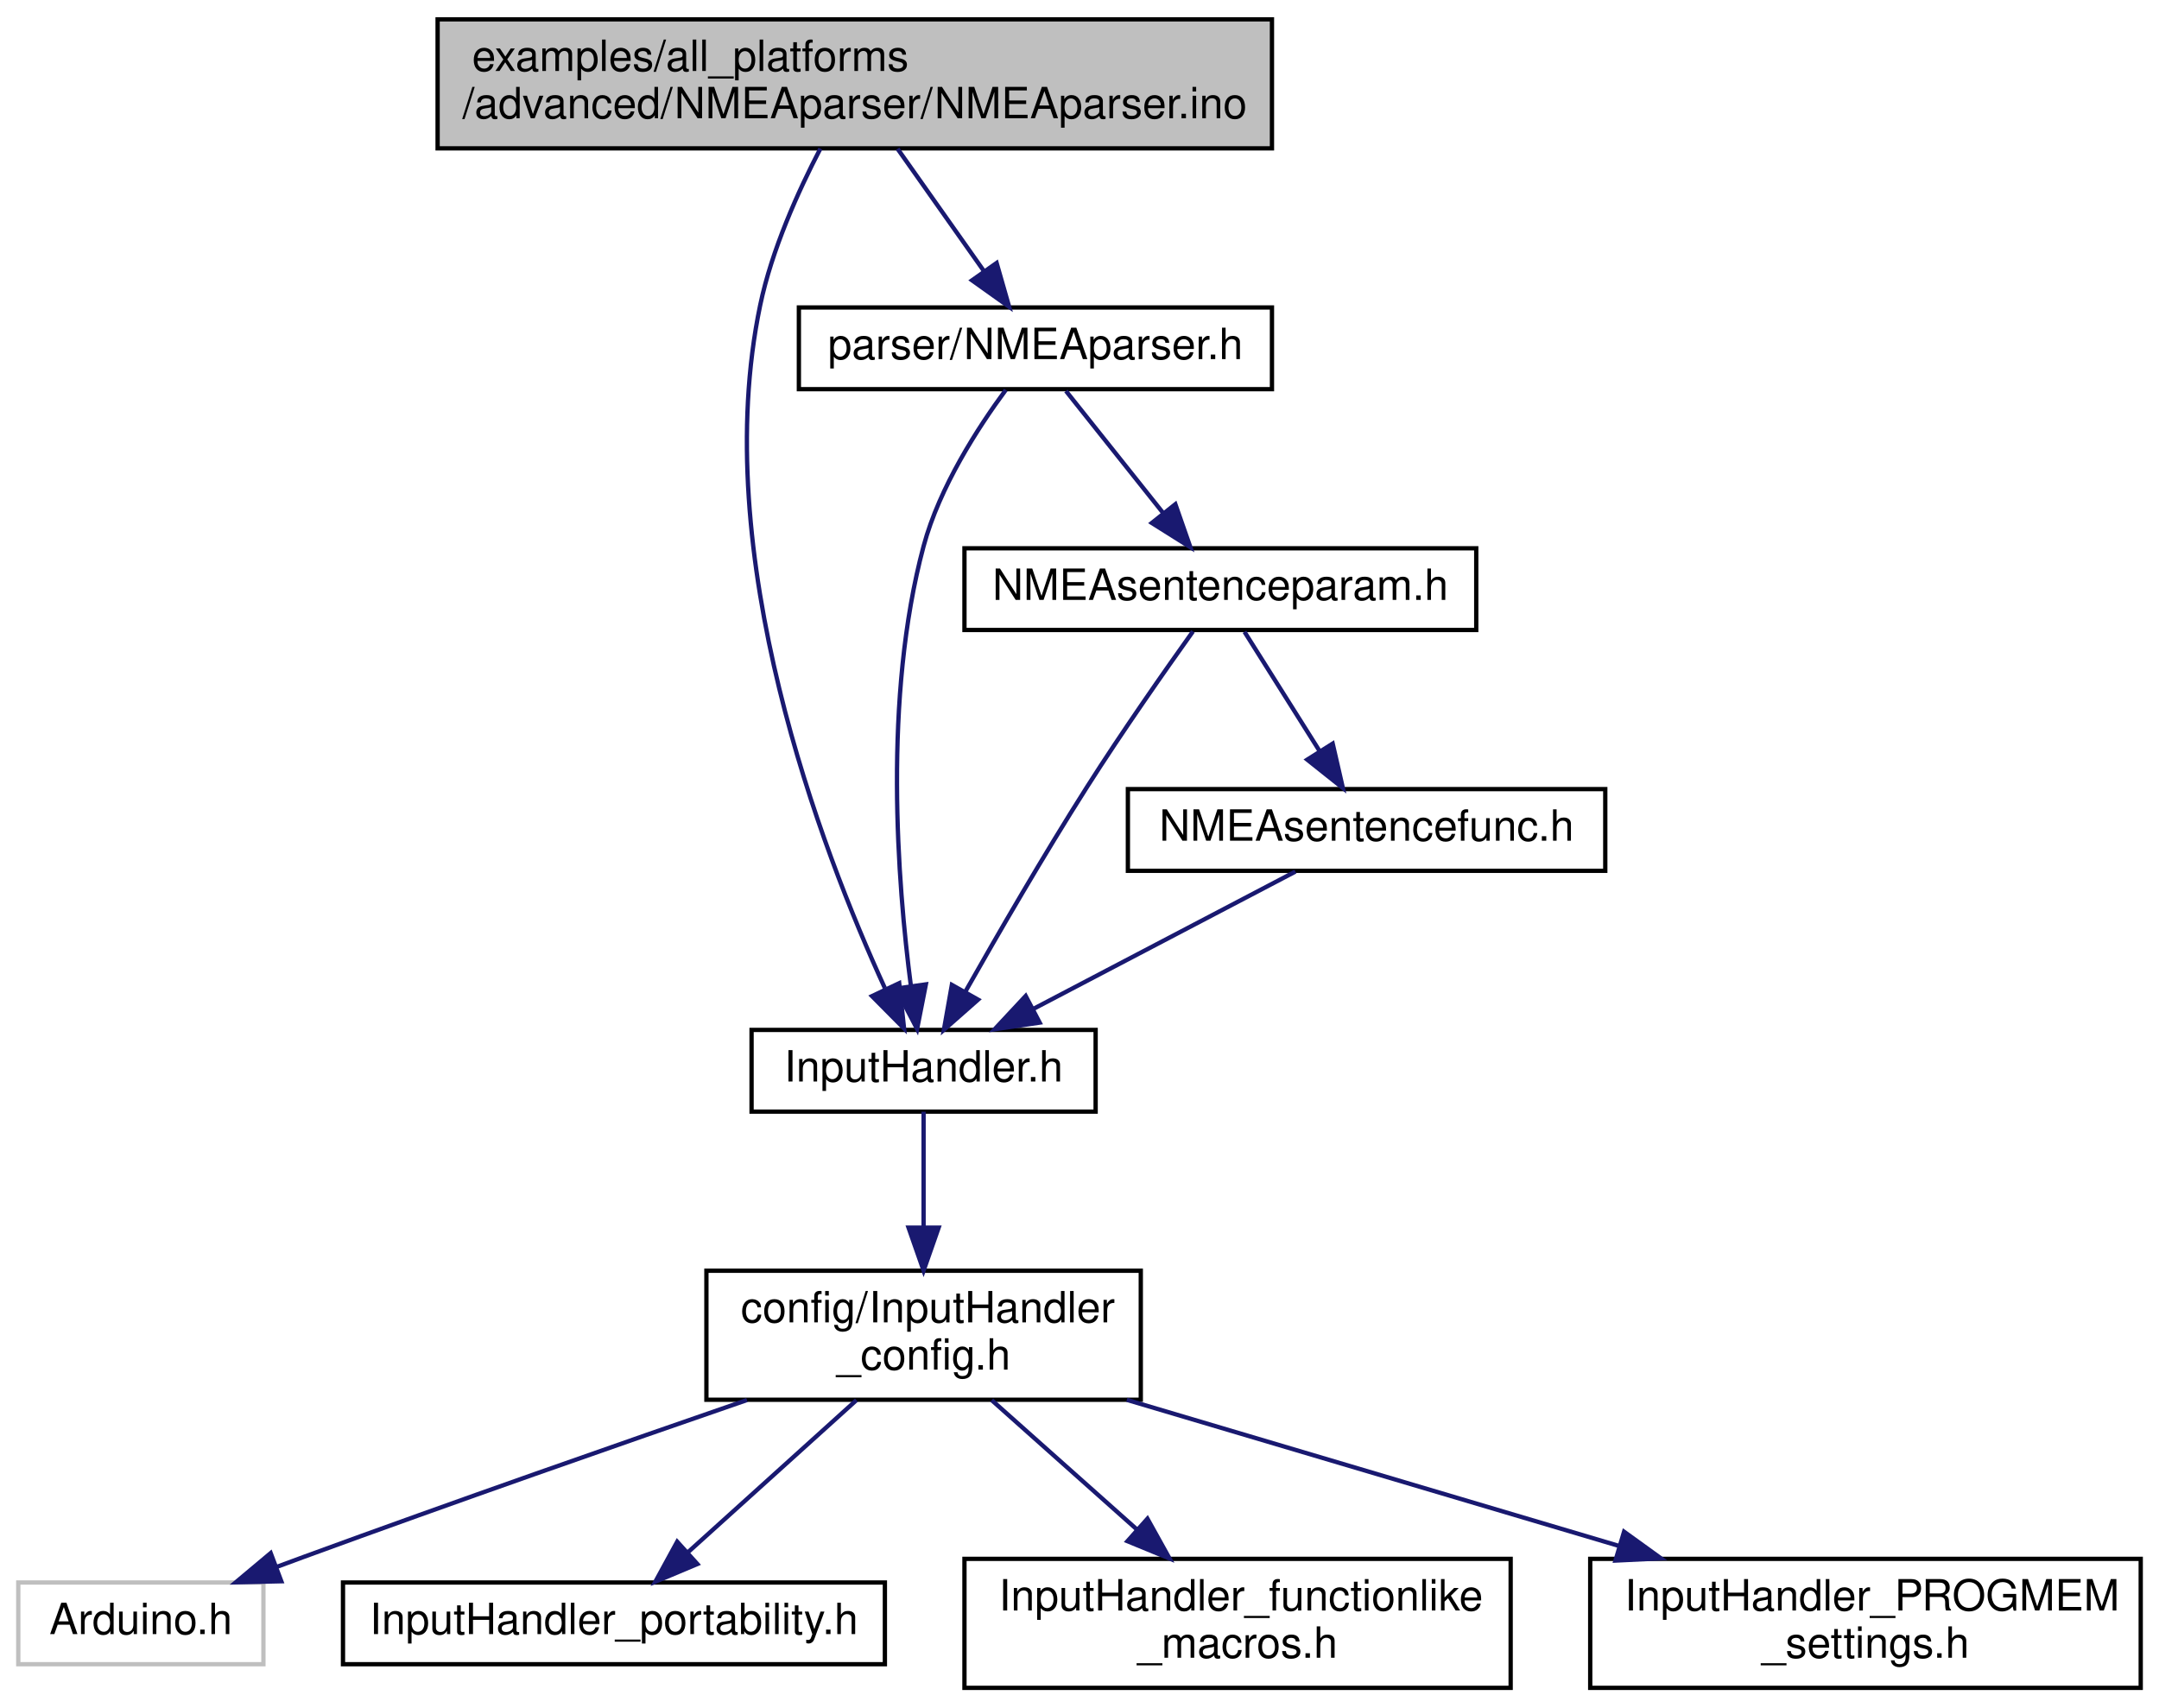
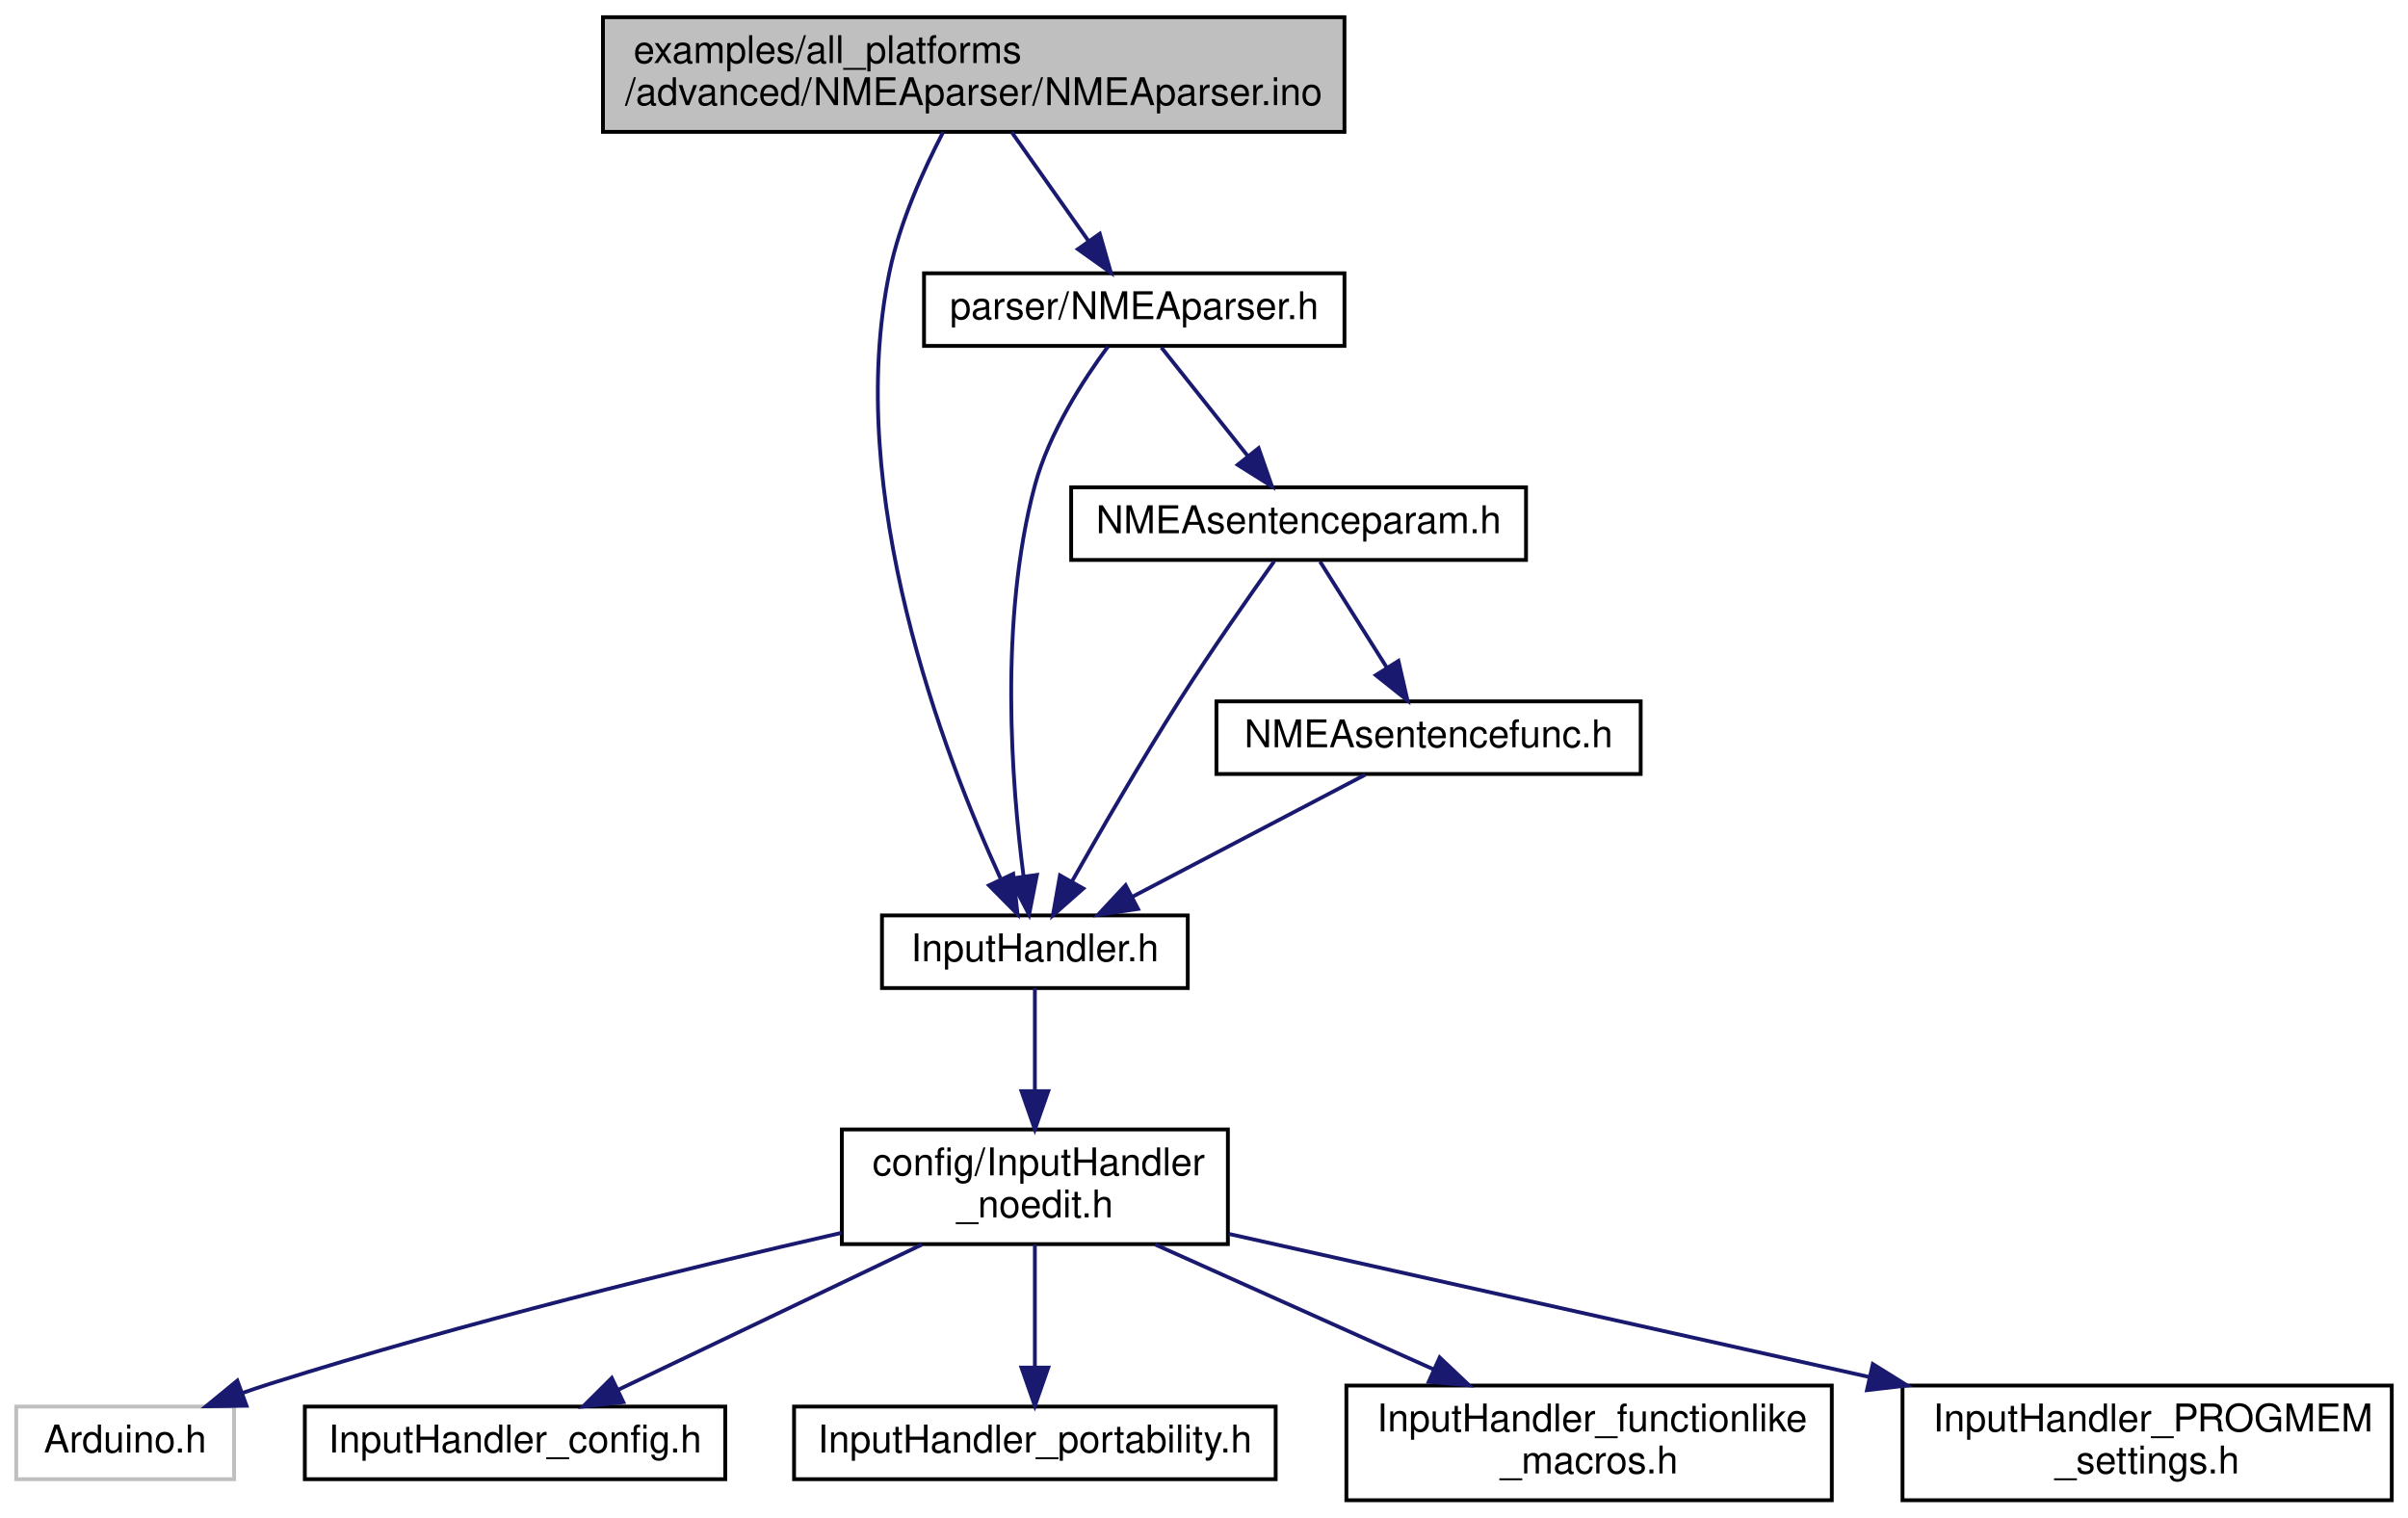
- <svg xmlns="http://www.w3.org/2000/svg" xmlns:xlink="http://www.w3.org/1999/xlink" width="502pt" height="397pt" viewBox="0.00 0.00 501.50 397.00">
+ <svg xmlns="http://www.w3.org/2000/svg" xmlns:xlink="http://www.w3.org/1999/xlink" width="630pt" height="397pt" viewBox="0.00 0.00 629.50 397.00">
  <g id="graph0" class="graph" transform="scale(1 1) rotate(0) translate(4 393)">
    <g id="node1" class="node">
      <g id="a_node1">
        <a xlink:title="An example that demonstrates how to use InputHandler's public methods to parse NMEA 0183 sentences.">
-           <polygon fill="#bfbfbf" stroke="black" points="97.5,-358.5 97.5,-388.5 291.5,-388.5 291.5,-358.5 97.5,-358.5" />
-           <text text-anchor="start" x="105.5" y="-376.5" font-family="Helvetica,sans-Serif" font-size="10.00">examples/all_platforms</text>
-           <text text-anchor="middle" x="194.5" y="-365.5" font-family="Helvetica,sans-Serif" font-size="10.00">/advanced/NMEAparser/NMEAparser.ino</text>
+           <polygon fill="#bfbfbf" stroke="black" points="153.5,-358.5 153.5,-388.5 347.5,-388.5 347.5,-358.5 153.5,-358.5" />
+           <text text-anchor="start" x="161.5" y="-376.5" font-family="Helvetica,sans-Serif" font-size="10.00">examples/all_platforms</text>
+           <text text-anchor="middle" x="250.5" y="-365.5" font-family="Helvetica,sans-Serif" font-size="10.00">/advanced/NMEAparser/NMEAparser.ino</text>
        </a>
      </g>
    </g>
    <g id="node2" class="node">
      <g id="a_node2">
        <a xlink:href="../../df/dec/_input_handler_8h.html" target="_top" xlink:title="InputHandler library header file.">
-           <polygon fill="none" stroke="black" points="170.5,-134.5 170.5,-153.5 250.5,-153.5 250.5,-134.5 170.5,-134.5" />
-           <text text-anchor="middle" x="210.5" y="-141.5" font-family="Helvetica,sans-Serif" font-size="10.00">InputHandler.h</text>
+           <polygon fill="none" stroke="black" points="226.5,-134.5 226.5,-153.5 306.5,-153.5 306.5,-134.5 226.5,-134.5" />
+           <text text-anchor="middle" x="266.5" y="-141.5" font-family="Helvetica,sans-Serif" font-size="10.00">InputHandler.h</text>
        </a>
      </g>
    </g>
    <g id="edge1" class="edge">
-       <path fill="none" stroke="midnightblue" d="M186.5,-358.44C181.37,-348.59 175.19,-334.92 172.5,-322 160.4,-263.95 186.78,-195.32 201.49,-163.24" />
-       <polygon fill="midnightblue" stroke="midnightblue" points="204.83,-164.37 205.96,-153.83 198.5,-161.36 204.83,-164.37" />
+       <path fill="none" stroke="midnightblue" d="M242.5,-358.44C237.37,-348.59 231.19,-334.92 228.5,-322 216.4,-263.95 242.78,-195.32 257.49,-163.24" />
+       <polygon fill="midnightblue" stroke="midnightblue" points="260.83,-164.37 261.96,-153.83 254.5,-161.36 260.83,-164.37" />
    </g>
-     <g id="node8" class="node">
-       <g id="a_node8">
+     <g id="node9" class="node">
+       <g id="a_node9">
        <a xlink:href="../../da/d60/_n_m_e_aparser_8h.html" target="_top" xlink:title="a class to assist in parsing NMEA 0183 strings">
-           <polygon fill="none" stroke="black" points="181.5,-302.5 181.5,-321.5 291.5,-321.5 291.5,-302.5 181.5,-302.5" />
-           <text text-anchor="middle" x="236.5" y="-309.5" font-family="Helvetica,sans-Serif" font-size="10.00">parser/NMEAparser.h</text>
+           <polygon fill="none" stroke="black" points="237.5,-302.5 237.5,-321.5 347.5,-321.5 347.5,-302.5 237.5,-302.5" />
+           <text text-anchor="middle" x="292.5" y="-309.5" font-family="Helvetica,sans-Serif" font-size="10.00">parser/NMEAparser.h</text>
        </a>
      </g>
    </g>
-     <g id="edge7" class="edge">
-       <path fill="none" stroke="midnightblue" d="M204.45,-358.4C210.49,-349.84 218.24,-338.87 224.6,-329.86" />
-       <polygon fill="midnightblue" stroke="midnightblue" points="227.48,-331.85 230.39,-321.66 221.76,-327.81 227.48,-331.85" />
+     <g id="edge8" class="edge">
+       <path fill="none" stroke="midnightblue" d="M260.45,-358.4C266.49,-349.84 274.24,-338.87 280.6,-329.86" />
+       <polygon fill="midnightblue" stroke="midnightblue" points="283.48,-331.85 286.39,-321.66 277.76,-327.81 283.48,-331.85" />
    </g>
    <g id="node3" class="node">
      <g id="a_node3">
-         <a xlink:href="../../dd/d4e/_input_handler__config_8h.html" target="_top" xlink:title="InputHandler library configuration file.">
-           <polygon fill="none" stroke="black" points="160,-67.5 160,-97.5 261,-97.5 261,-67.5 160,-67.5" />
-           <text text-anchor="start" x="168" y="-85.5" font-family="Helvetica,sans-Serif" font-size="10.00">config/InputHandler</text>
-           <text text-anchor="middle" x="210.5" y="-74.5" font-family="Helvetica,sans-Serif" font-size="10.00">_config.h</text>
+         <a xlink:href="../../d3/dfb/_input_handler__noedit_8h.html" target="_top" xlink:title="InputHandler library C includes, buffer sizing macros.">
+           <polygon fill="none" stroke="black" points="216,-67.5 216,-97.5 317,-97.5 317,-67.5 216,-67.5" />
+           <text text-anchor="start" x="224" y="-85.5" font-family="Helvetica,sans-Serif" font-size="10.00">config/InputHandler</text>
+           <text text-anchor="middle" x="266.5" y="-74.5" font-family="Helvetica,sans-Serif" font-size="10.00">_noedit.h</text>
        </a>
      </g>
    </g>
    <g id="edge2" class="edge">
-       <path fill="none" stroke="midnightblue" d="M210.5,-134.48C210.5,-127.47 210.5,-117.19 210.5,-107.7" />
-       <polygon fill="midnightblue" stroke="midnightblue" points="214,-107.52 210.5,-97.52 207,-107.52 214,-107.52" />
+       <path fill="none" stroke="midnightblue" d="M266.5,-134.48C266.5,-127.47 266.5,-117.19 266.5,-107.7" />
+       <polygon fill="midnightblue" stroke="midnightblue" points="270,-107.52 266.5,-97.52 263,-107.52 270,-107.52" />
    </g>
    <g id="node4" class="node">
      <g id="a_node4">
        <a xlink:title=" ">
          <polygon fill="none" stroke="#bfbfbf" points="0,-6 0,-25 57,-25 57,-6 0,-6" />
          <text text-anchor="middle" x="28.5" y="-13" font-family="Helvetica,sans-Serif" font-size="10.00">Arduino.h</text>
        </a>
      </g>
    </g>
    <g id="edge3" class="edge">
-       <path fill="none" stroke="midnightblue" d="M169.43,-67.43C140.56,-57.46 101.08,-43.66 66.5,-31 64.4,-30.23 62.24,-29.43 60.06,-28.62" />
-       <polygon fill="midnightblue" stroke="midnightblue" points="61.16,-25.29 50.57,-25.04 58.69,-31.84 61.16,-25.29" />
+       <path fill="none" stroke="midnightblue" d="M215.9,-70.45C175.19,-61.15 116.7,-46.86 66.5,-31 64.08,-30.24 61.6,-29.4 59.11,-28.53" />
+       <polygon fill="midnightblue" stroke="midnightblue" points="60.24,-25.22 49.65,-25.07 57.84,-31.79 60.24,-25.22" />
    </g>
    <g id="node5" class="node">
      <g id="a_node5">
-         <a xlink:href="../../d3/dcd/_input_handler__portability_8h.html" target="_top" xlink:title=" ">
-           <polygon fill="none" stroke="black" points="75.5,-6 75.5,-25 201.5,-25 201.5,-6 75.5,-6" />
-           <text text-anchor="middle" x="138.5" y="-13" font-family="Helvetica,sans-Serif" font-size="10.00">InputHandler_portability.h</text>
+         <a xlink:href="../../dd/d4e/_input_handler__config_8h.html" target="_top" xlink:title="InputHandler library user configurable items.">
+           <polygon fill="none" stroke="black" points="75.5,-6 75.5,-25 185.5,-25 185.5,-6 75.5,-6" />
+           <text text-anchor="middle" x="130.5" y="-13" font-family="Helvetica,sans-Serif" font-size="10.00">InputHandler_config.h</text>
        </a>
      </g>
    </g>
    <g id="edge4" class="edge">
-       <path fill="none" stroke="midnightblue" d="M194.88,-67.4C183.32,-56.96 167.58,-42.75 155.67,-32" />
-       <polygon fill="midnightblue" stroke="midnightblue" points="157.9,-29.3 148.13,-25.19 153.21,-34.49 157.9,-29.3" />
+       <path fill="none" stroke="midnightblue" d="M236.99,-67.4C213.34,-56.09 180.42,-40.36 157.47,-29.39" />
+       <polygon fill="midnightblue" stroke="midnightblue" points="158.83,-26.16 148.3,-25.01 155.81,-32.48 158.83,-26.16" />
    </g>
    <g id="node6" class="node">
      <g id="a_node6">
-         <a xlink:href="../../d1/d39/_input_handler__functionlike__macros_8h.html" target="_top" xlink:title=" ">
-           <polygon fill="none" stroke="black" points="220,-0.5 220,-30.5 347,-30.5 347,-0.5 220,-0.5" />
-           <text text-anchor="start" x="228" y="-18.5" font-family="Helvetica,sans-Serif" font-size="10.00">InputHandler_functionlike</text>
-           <text text-anchor="middle" x="283.5" y="-7.5" font-family="Helvetica,sans-Serif" font-size="10.00">_macros.h</text>
+         <a xlink:href="../../d3/dcd/_input_handler__portability_8h.html" target="_top" xlink:title="InputHandler library portability directives.">
+           <polygon fill="none" stroke="black" points="203.5,-6 203.5,-25 329.5,-25 329.5,-6 203.5,-6" />
+           <text text-anchor="middle" x="266.5" y="-13" font-family="Helvetica,sans-Serif" font-size="10.00">InputHandler_portability.h</text>
        </a>
      </g>
    </g>
    <g id="edge5" class="edge">
-       <path fill="none" stroke="midnightblue" d="M226.34,-67.4C236.19,-58.62 249.04,-47.18 260.06,-37.37" />
-       <polygon fill="midnightblue" stroke="midnightblue" points="262.55,-39.84 267.69,-30.58 257.9,-34.61 262.55,-39.84" />
+       <path fill="none" stroke="midnightblue" d="M266.5,-67.4C266.5,-58.06 266.5,-45.71 266.5,-35.52" />
+       <polygon fill="midnightblue" stroke="midnightblue" points="270,-35.19 266.5,-25.19 263,-35.19 270,-35.19" />
    </g>
    <g id="node7" class="node">
      <g id="a_node7">
-         <a xlink:href="../../df/d25/_input_handler___p_r_o_g_m_e_m__settings_8h.html" target="_top" xlink:title=" ">
-           <polygon fill="none" stroke="black" points="365.5,-0.5 365.5,-30.5 493.5,-30.5 493.5,-0.5 365.5,-0.5" />
-           <text text-anchor="start" x="373.5" y="-18.5" font-family="Helvetica,sans-Serif" font-size="10.00">InputHandler_PROGMEM</text>
-           <text text-anchor="middle" x="429.5" y="-7.5" font-family="Helvetica,sans-Serif" font-size="10.00">_settings.h</text>
+         <a xlink:href="../../d1/d39/_input_handler__functionlike__macros_8h.html" target="_top" xlink:title="InputHandler library function-like macros.">
+           <polygon fill="none" stroke="black" points="348,-0.5 348,-30.5 475,-30.5 475,-0.5 348,-0.5" />
+           <text text-anchor="start" x="356" y="-18.5" font-family="Helvetica,sans-Serif" font-size="10.00">InputHandler_functionlike</text>
+           <text text-anchor="middle" x="411.5" y="-7.5" font-family="Helvetica,sans-Serif" font-size="10.00">_macros.h</text>
        </a>
      </g>
    </g>
    <g id="edge6" class="edge">
-       <path fill="none" stroke="midnightblue" d="M257.75,-67.48C291.31,-57.51 336.56,-44.09 372.18,-33.51" />
-       <polygon fill="midnightblue" stroke="midnightblue" points="373.37,-36.81 381.96,-30.61 371.37,-30.1 373.37,-36.81" />
+       <path fill="none" stroke="midnightblue" d="M297.96,-67.4C319.34,-57.81 347.81,-45.05 370.9,-34.7" />
+       <polygon fill="midnightblue" stroke="midnightblue" points="372.41,-37.86 380.1,-30.58 369.54,-31.47 372.41,-37.86" />
    </g>
-     <g id="edge8" class="edge">
-       <path fill="none" stroke="midnightblue" d="M229.61,-302.32C223.23,-293.68 214.19,-279.77 210.5,-266 201.06,-230.79 204.42,-187.72 207.56,-163.62" />
-       <polygon fill="midnightblue" stroke="midnightblue" points="211.03,-164.1 208.99,-153.71 204.1,-163.11 211.03,-164.1" />
-     </g>
-     <g id="node9" class="node">
-       <g id="a_node9">
-         <a xlink:href="../../da/dff/_n_m_e_asentenceparam_8h.html" target="_top" xlink:title="NMEA 0183 sentence CommandParameters structs.">
-           <polygon fill="none" stroke="black" points="220,-246.5 220,-265.5 339,-265.5 339,-246.5 220,-246.5" />
-           <text text-anchor="middle" x="279.5" y="-253.5" font-family="Helvetica,sans-Serif" font-size="10.00">NMEAsentenceparam.h</text>
+     <g id="node8" class="node">
+       <g id="a_node8">
+         <a xlink:href="../../df/d25/_input_handler___p_r_o_g_m_e_m__settings_8h.html" target="_top" xlink:title="InputHandler library PROGMEM settings.">
+           <polygon fill="none" stroke="black" points="493.5,-0.5 493.5,-30.5 621.5,-30.5 621.5,-0.5 493.5,-0.5" />
+           <text text-anchor="start" x="501.5" y="-18.5" font-family="Helvetica,sans-Serif" font-size="10.00">InputHandler_PROGMEM</text>
+           <text text-anchor="middle" x="557.5" y="-7.5" font-family="Helvetica,sans-Serif" font-size="10.00">_settings.h</text>
        </a>
      </g>
    </g>
+     <g id="edge7" class="edge">
+       <path fill="none" stroke="midnightblue" d="M317.19,-70.18C363.54,-59.82 432.63,-44.39 484.85,-32.73" />
+       <polygon fill="midnightblue" stroke="midnightblue" points="485.73,-36.12 494.73,-30.52 484.2,-29.29 485.73,-36.12" />
+     </g>
    <g id="edge9" class="edge">
-       <path fill="none" stroke="midnightblue" d="M243.6,-302.08C249.74,-294.38 258.77,-283.03 266.24,-273.65" />
-       <polygon fill="midnightblue" stroke="midnightblue" points="269.04,-275.75 272.53,-265.75 263.56,-271.39 269.04,-275.75" />
-     </g>
-     <g id="edge10" class="edge">
-       <path fill="none" stroke="midnightblue" d="M273.13,-246.17C266.72,-237.19 256.64,-222.81 248.5,-210 238.44,-194.18 227.73,-175.68 220.25,-162.47" />
-       <polygon fill="midnightblue" stroke="midnightblue" points="223.17,-160.54 215.22,-153.53 217.07,-163.97 223.17,-160.54" />
+       <path fill="none" stroke="midnightblue" d="M285.61,-302.32C279.23,-293.68 270.19,-279.77 266.5,-266 257.06,-230.79 260.42,-187.72 263.56,-163.62" />
+       <polygon fill="midnightblue" stroke="midnightblue" points="267.03,-164.1 264.99,-153.71 260.1,-163.11 267.03,-164.1" />
    </g>
    <g id="node10" class="node">
      <g id="a_node10">
-         <a xlink:href="../../d2/d20/_n_m_e_asentencefunc_8h.html" target="_top" xlink:title="NMEA 0183 sentence functions.">
-           <polygon fill="none" stroke="black" points="258,-190.5 258,-209.5 369,-209.5 369,-190.5 258,-190.5" />
-           <text text-anchor="middle" x="313.5" y="-197.5" font-family="Helvetica,sans-Serif" font-size="10.00">NMEAsentencefunc.h</text>
+         <a xlink:href="../../da/dff/_n_m_e_asentenceparam_8h.html" target="_top" xlink:title="NMEA 0183 sentence CommandParameters structs.">
+           <polygon fill="none" stroke="black" points="276,-246.5 276,-265.5 395,-265.5 395,-246.5 276,-246.5" />
+           <text text-anchor="middle" x="335.5" y="-253.5" font-family="Helvetica,sans-Serif" font-size="10.00">NMEAsentenceparam.h</text>
        </a>
      </g>
    </g>
+     <g id="edge10" class="edge">
+       <path fill="none" stroke="midnightblue" d="M299.6,-302.08C305.74,-294.38 314.77,-283.03 322.24,-273.65" />
+       <polygon fill="midnightblue" stroke="midnightblue" points="325.04,-275.75 328.53,-265.75 319.56,-271.39 325.04,-275.75" />
+     </g>
    <g id="edge11" class="edge">
-       <path fill="none" stroke="midnightblue" d="M285.11,-246.08C289.87,-238.53 296.82,-227.49 302.65,-218.23" />
-       <polygon fill="midnightblue" stroke="midnightblue" points="305.62,-220.08 307.99,-209.75 299.7,-216.35 305.62,-220.08" />
+       <path fill="none" stroke="midnightblue" d="M329.13,-246.17C322.72,-237.19 312.64,-222.81 304.5,-210 294.44,-194.18 283.73,-175.68 276.25,-162.47" />
+       <polygon fill="midnightblue" stroke="midnightblue" points="279.17,-160.54 271.22,-153.53 273.07,-163.97 279.17,-160.54" />
+     </g>
+     <g id="node11" class="node">
+       <g id="a_node11">
+         <a xlink:href="../../d2/d20/_n_m_e_asentencefunc_8h.html" target="_top" xlink:title="NMEA 0183 sentence functions.">
+           <polygon fill="none" stroke="black" points="314,-190.5 314,-209.5 425,-209.5 425,-190.5 314,-190.5" />
+           <text text-anchor="middle" x="369.5" y="-197.5" font-family="Helvetica,sans-Serif" font-size="10.00">NMEAsentencefunc.h</text>
+         </a>
+       </g>
    </g>
    <g id="edge12" class="edge">
-       <path fill="none" stroke="midnightblue" d="M296.95,-190.32C280.51,-181.7 255.07,-168.36 236.03,-158.39" />
-       <polygon fill="midnightblue" stroke="midnightblue" points="237.49,-155.2 227.01,-153.65 234.24,-161.4 237.49,-155.2" />
+       <path fill="none" stroke="midnightblue" d="M341.11,-246.08C345.87,-238.53 352.82,-227.49 358.65,-218.23" />
+       <polygon fill="midnightblue" stroke="midnightblue" points="361.62,-220.08 363.99,-209.75 355.7,-216.35 361.62,-220.08" />
+     </g>
+     <g id="edge13" class="edge">
+       <path fill="none" stroke="midnightblue" d="M352.95,-190.32C336.51,-181.7 311.07,-168.36 292.03,-158.39" />
+       <polygon fill="midnightblue" stroke="midnightblue" points="293.49,-155.2 283.01,-153.65 290.24,-161.4 293.49,-155.2" />
    </g>
  </g>
</svg>
